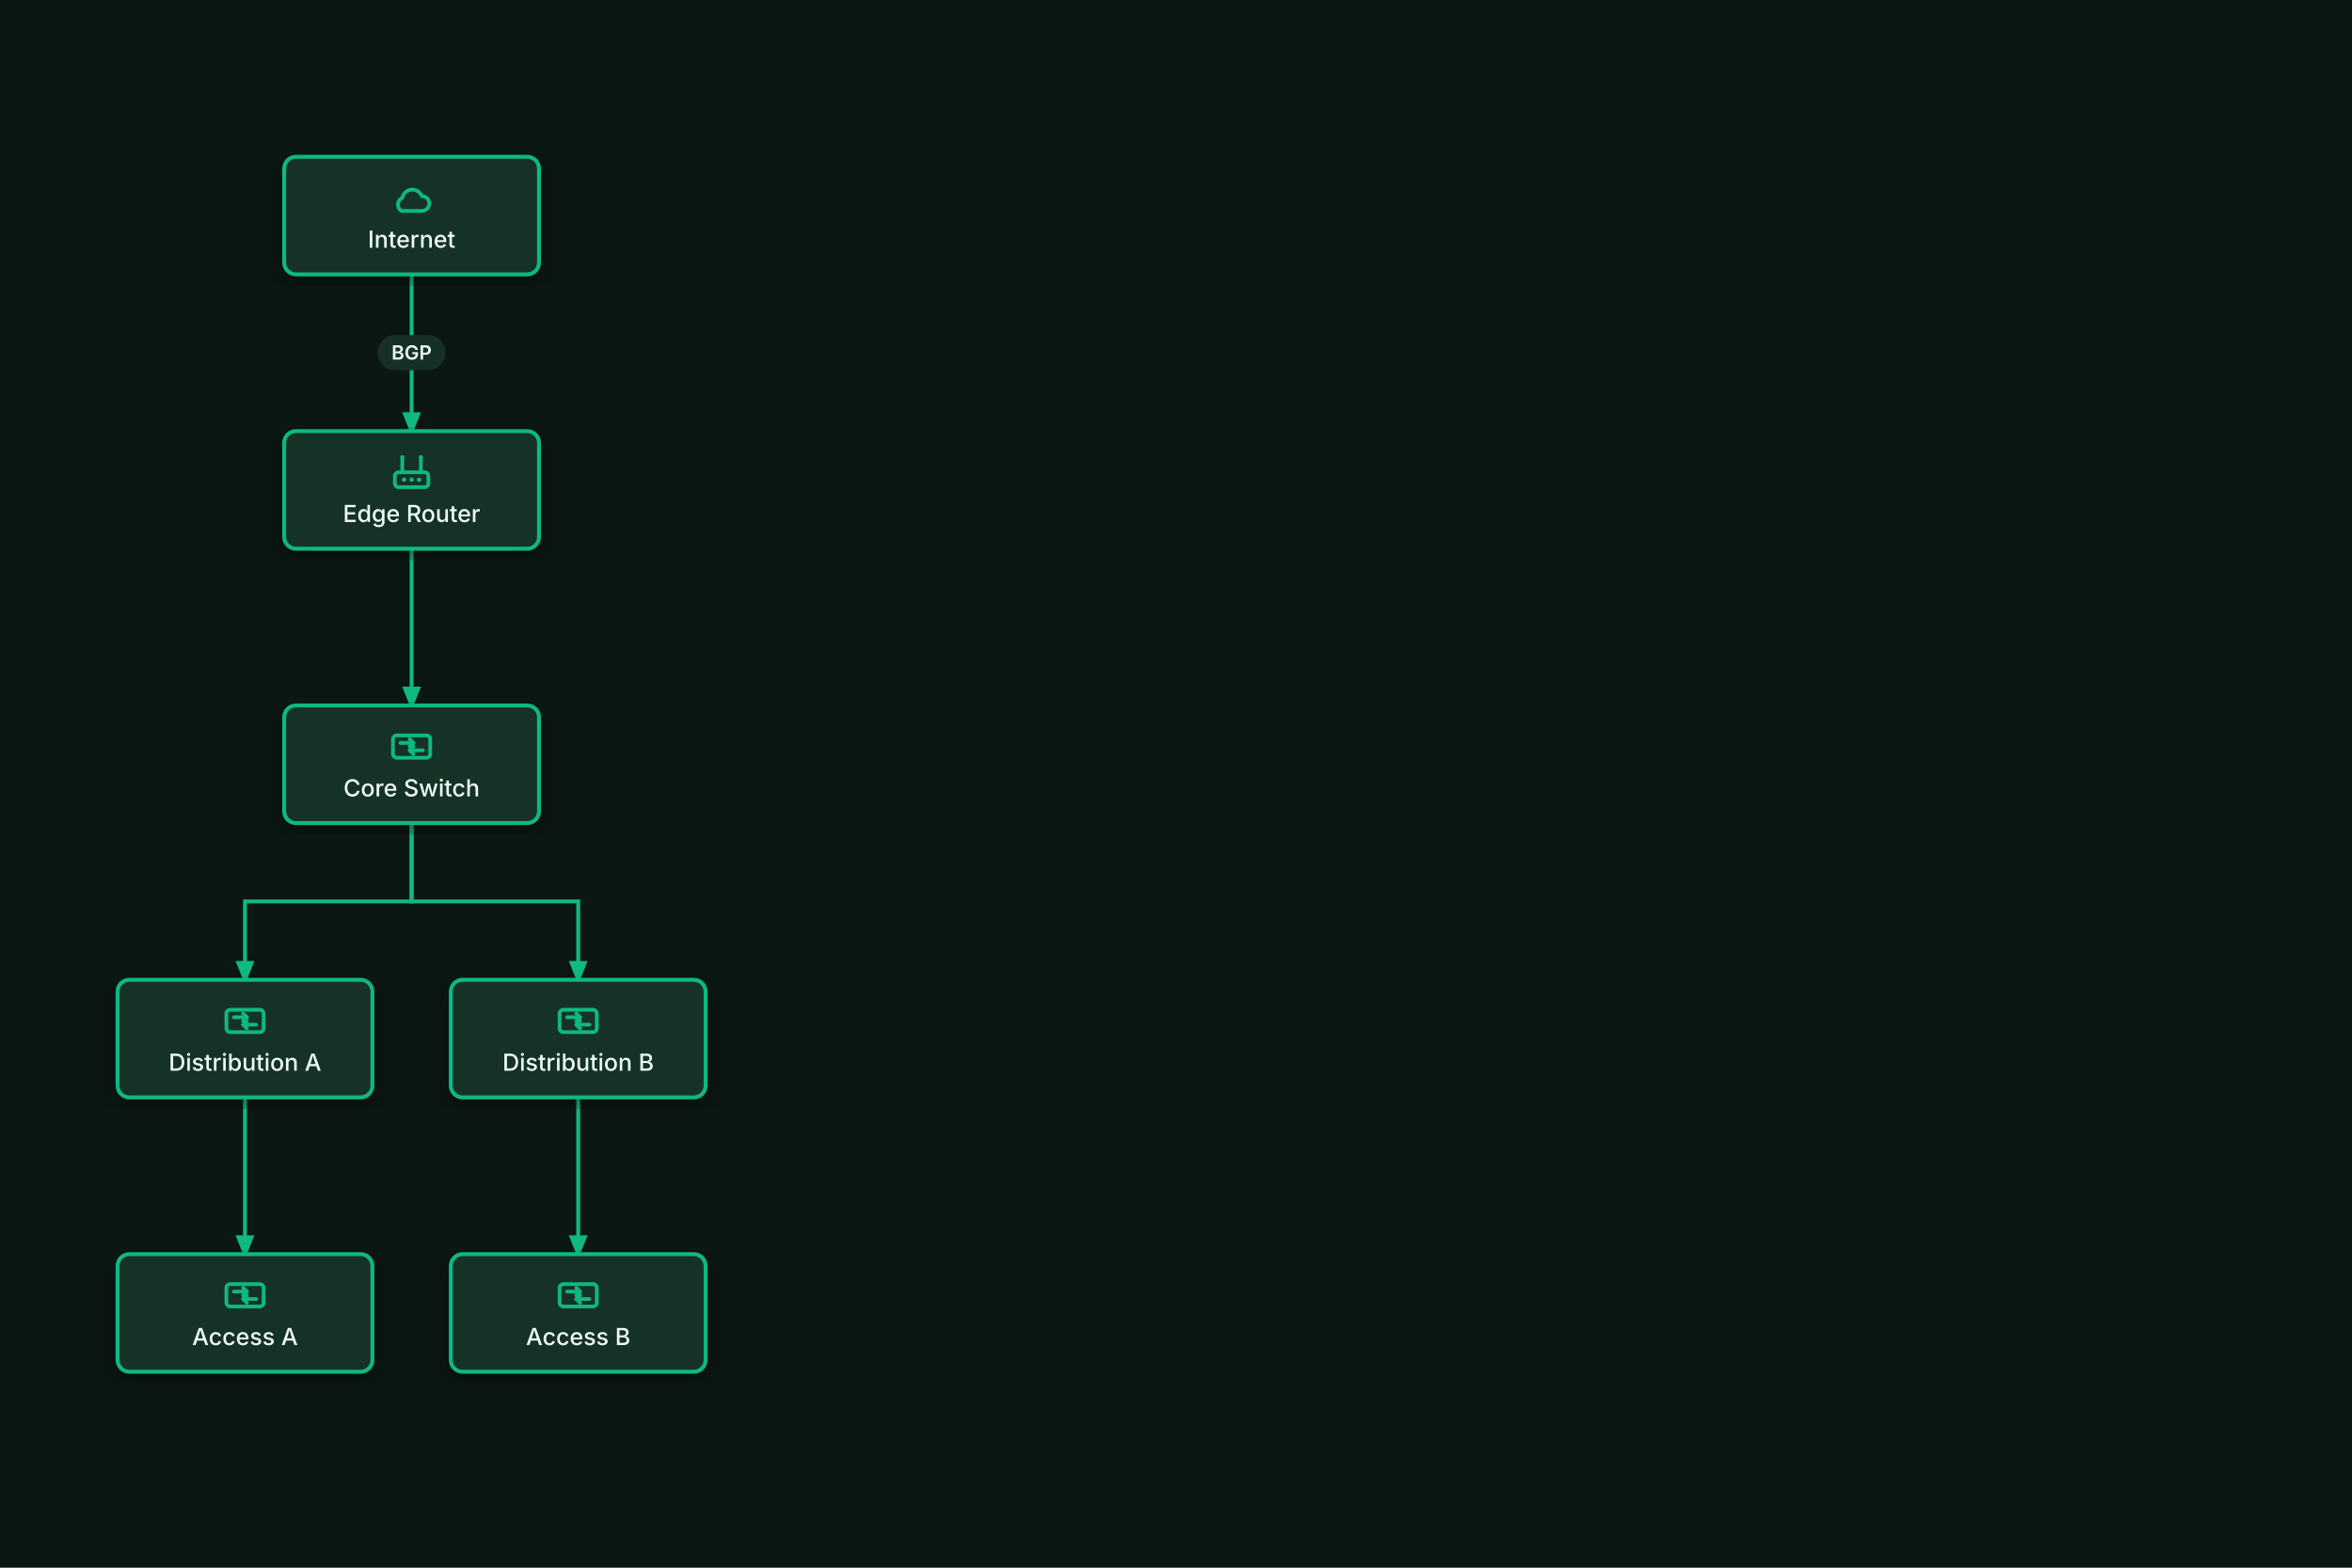
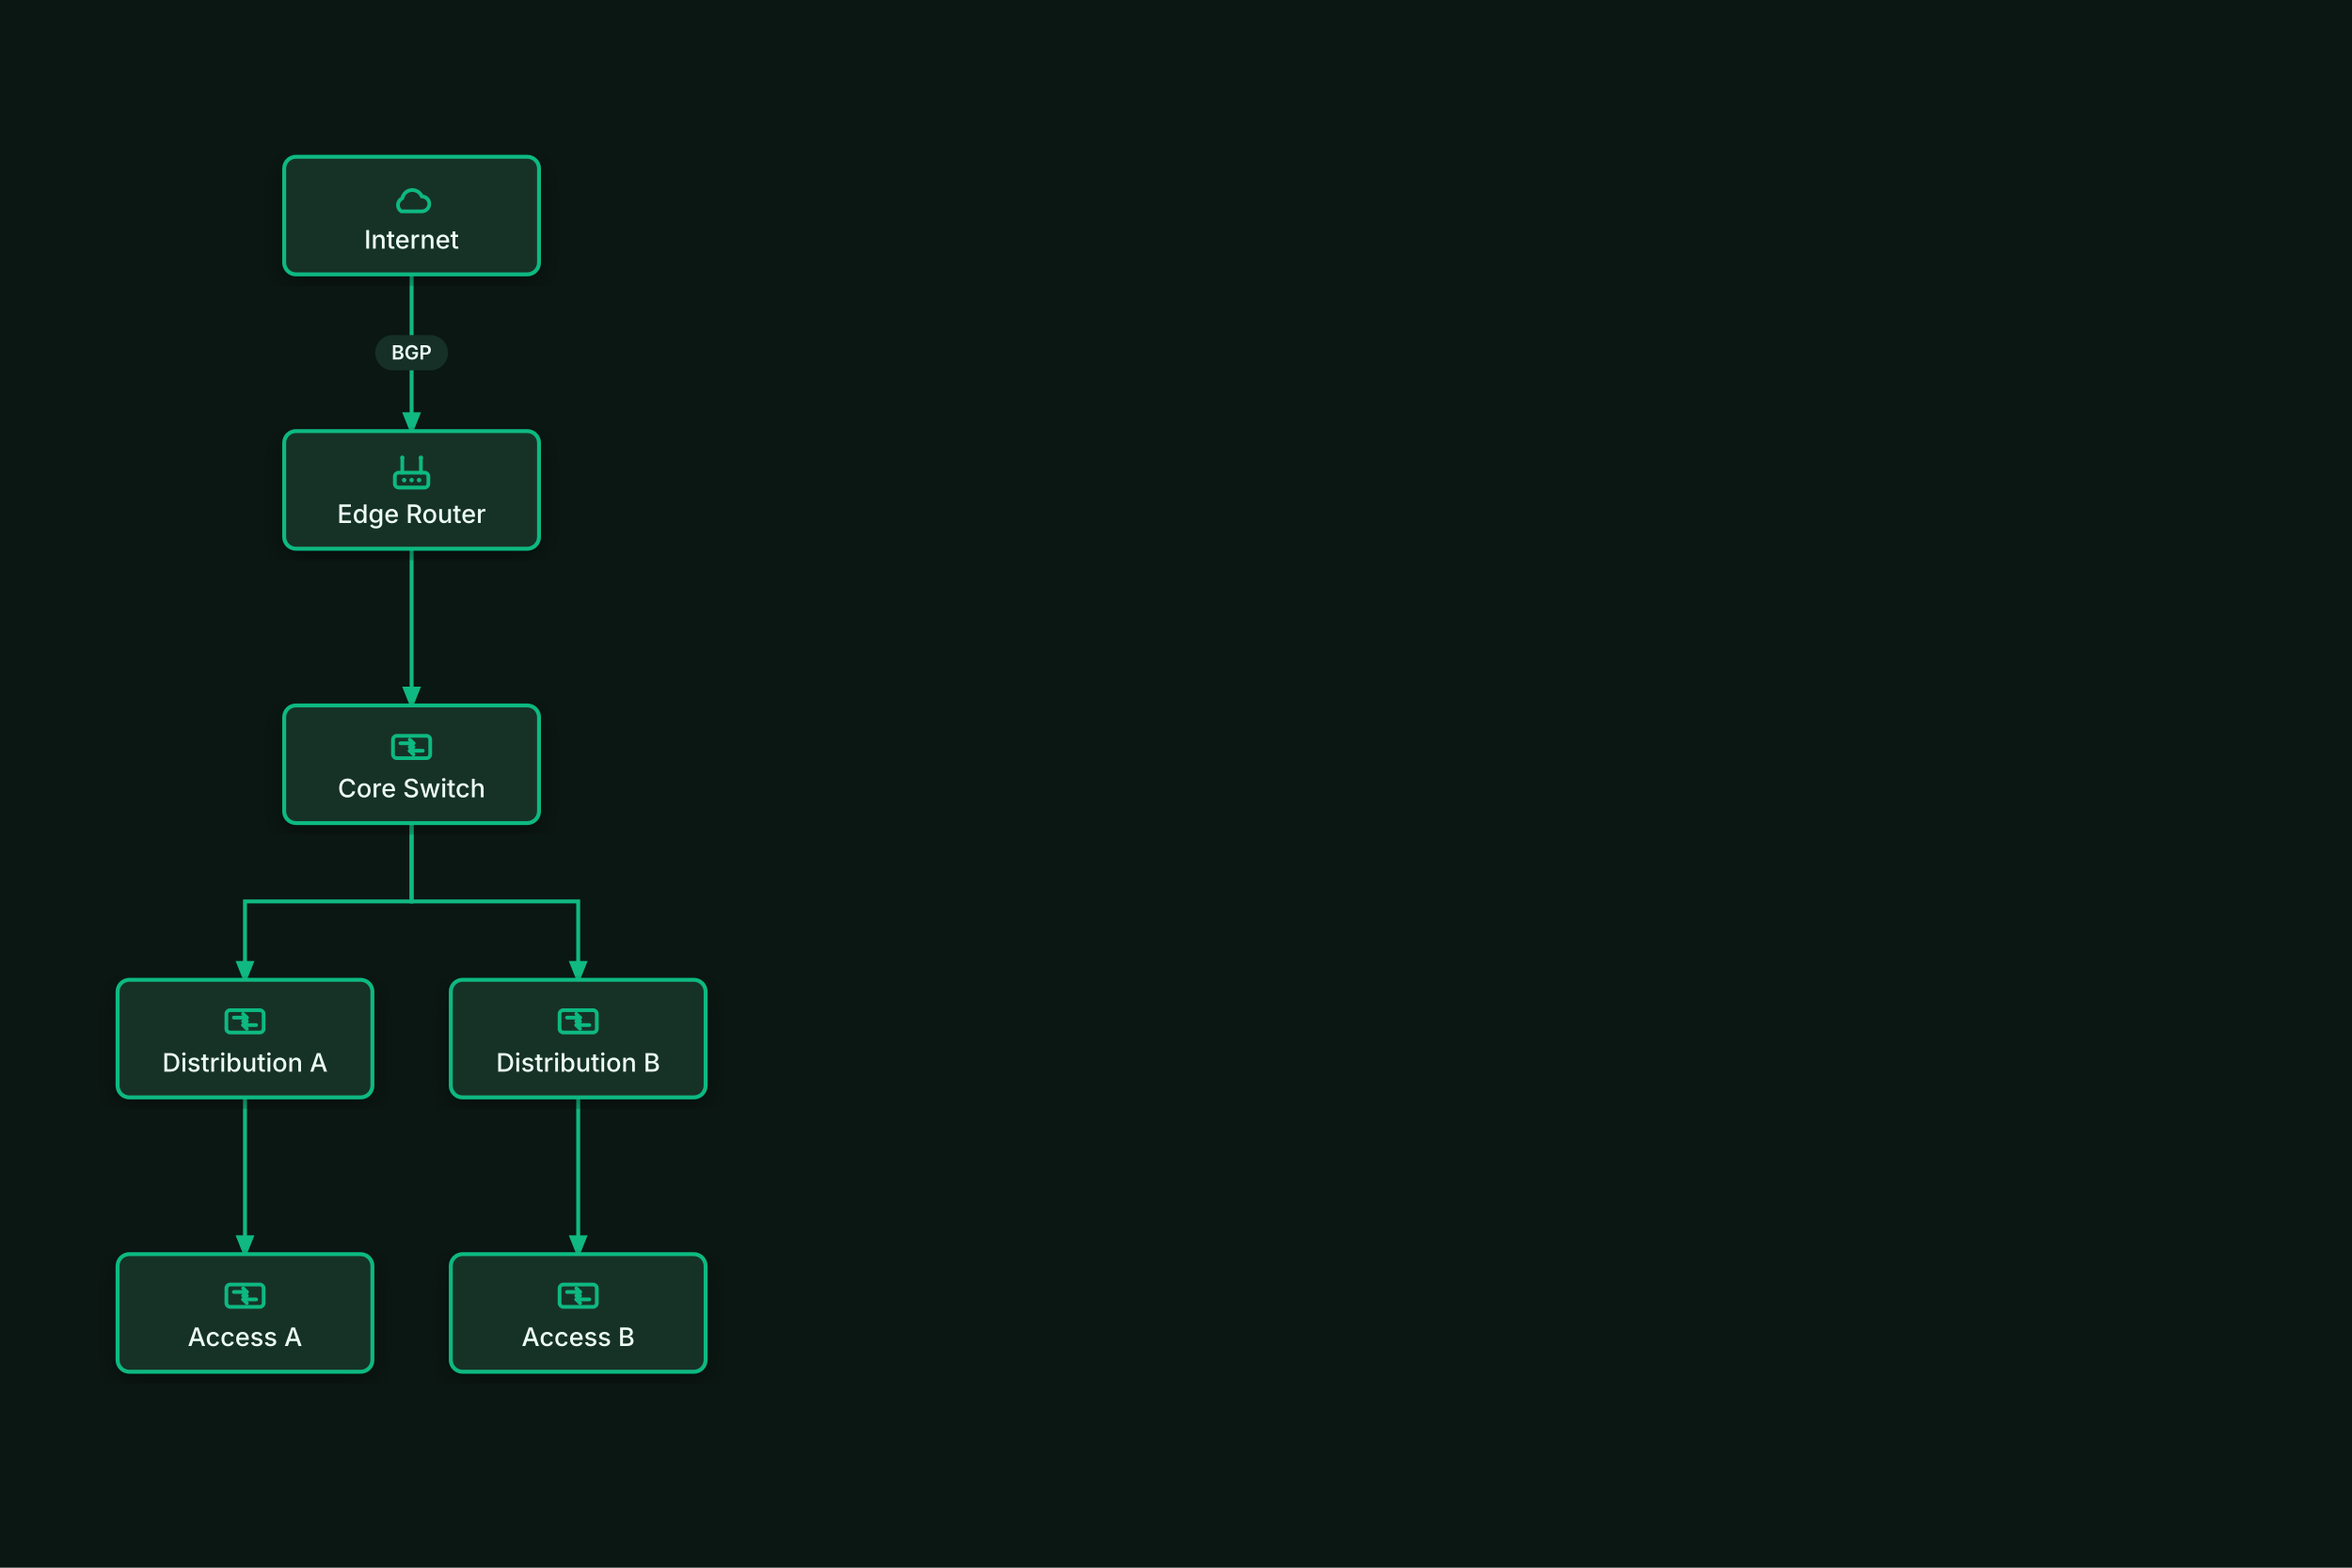
<svg xmlns="http://www.w3.org/2000/svg" viewBox="0 0 1200 800" width="1200" height="800">
  <defs>
    <marker id="arrow" viewBox="0 0 10 10" refX="8" refY="5" markerWidth="6" markerHeight="6" orient="auto-start-reverse">
      <path d="M 0 1 L 10 5 L 0 9 z" fill="#10B981" />
    </marker>
    <marker id="arrow-tail" viewBox="0 0 10 10" refX="2" refY="5" markerWidth="6" markerHeight="6" orient="auto">
      <path d="M 10 1 L 0 5 L 10 9 z" fill="#10B981" />
    </marker>
    <filter id="shadow" x="-10%" y="-10%" width="120%" height="120%">
      <feDropShadow dx="0" dy="4" stdDeviation="6" flood-color="#000000" flood-opacity="0.4" />
    </filter>
  </defs>
  <rect width="100%" height="100%" fill="#0B1713" />
  <path d="M 210.0 140.0 L 210.0 220.0" fill="none" stroke="#10B981" stroke-width="2" marker-end="url(#arrow)" />
-   <g class="badge">
-     <rect x="192.7" y="171.0" width="34.6" height="18.0" rx="9.0" fill="#163028" />
-     <text x="210.0" y="183.5" fill="#ECFDF5" font-size="10.0" font-family="Inter, -apple-system, BlinkMacSystemFont, 'Segoe UI', Roboto, sans-serif" font-weight="600" text-anchor="middle">BGP</text>
-   </g>
  <path d="M 210.0 280.0 L 210.0 360.0" fill="none" stroke="#10B981" stroke-width="2" marker-end="url(#arrow)" />
  <path d="M 210.0 420.0 L 210.0 460.0 L 125.0 460.0 L 125.0 500.0" fill="none" stroke="#10B981" stroke-width="2" marker-end="url(#arrow)" />
  <path d="M 210.0 420.0 L 210.0 460.0 L 295.0 460.0 L 295.0 500.0" fill="none" stroke="#10B981" stroke-width="2" marker-end="url(#arrow)" />
  <path d="M 125.0 560.0 L 125.0 640.0" fill="none" stroke="#10B981" stroke-width="2" marker-end="url(#arrow)" />
  <path d="M 295.0 560.0 L 295.0 640.0" fill="none" stroke="#10B981" stroke-width="2" marker-end="url(#arrow)" />
+   <g class="badge">
+     <rect x="191.441" y="171.0" width="37.118" height="18.0" rx="9.0" fill="#163028" />
+     <text x="210" y="183.44" fill="#ECFDF5" font-family="Inter, -apple-system, BlinkMacSystemFont, 'Segoe UI', Roboto, sans-serif" font-size="10" font-weight="600" text-anchor="middle">BGP</text>
+   </g>
  <g id="shape_1" filter="url(#shadow)">
    <rect x="145.0" y="80.0" width="130.0" height="60.0" rx="6.0" fill="#163028" stroke="#10B981" stroke-width="2.0" />
-     <g class="icon icon-cloud" transform="translate(198.6, 89.6) scale(0.95)">
+     <g class="icon icon-cloud" transform="translate(198.6, 89.8) scale(0.95)">
      <path d="M 6.5 19 H 17.5 A 4 4 0 0 0 17.5 11 A 5.5 5.5 0 0 0 7 12 A 4 4 0 0 0 6.5 19 Z" fill="none" stroke="#10B981" stroke-width="2.0" stroke-linejoin="round" />
    </g>
-     <text x="210.0" y="126.4" text-anchor="middle" fill="#ECFDF5" font-family="Inter, -apple-system, BlinkMacSystemFont, 'Segoe UI', Roboto, sans-serif" font-size="12" font-weight="500">Internet</text>
+     <text x="210" y="126.87" fill="#ECFDF5" font-family="Inter, -apple-system, BlinkMacSystemFont, 'Segoe UI', Roboto, sans-serif" font-size="13" font-weight="500" text-anchor="middle">Internet</text>
  </g>
  <g id="shape_2" filter="url(#shadow)">
    <rect x="145.0" y="220.0" width="130.0" height="60.0" rx="6.0" fill="#163028" stroke="#10B981" stroke-width="2.0" />
-     <g class="icon icon-router" transform="translate(198.6, 229.6) scale(0.95)">
+     <g class="icon icon-router" transform="translate(198.6, 229.8) scale(0.95)">
      <rect x="3" y="12" width="18" height="8" rx="2" fill="none" stroke="#10B981" stroke-width="2.0" />
      <line x1="7" y1="12" x2="7" y2="5" stroke="#10B981" stroke-width="2.0" stroke-linecap="round" />
      <line x1="17" y1="12" x2="17" y2="5" stroke="#10B981" stroke-width="2.0" stroke-linecap="round" />
      <circle cx="7" cy="4" r="1.2" fill="#10B981" />
      <circle cx="17" cy="4" r="1.2" fill="#10B981" />
      <circle cx="8" cy="16" r="1.2" fill="#10B981" />
      <circle cx="12" cy="16" r="1.2" fill="#10B981" />
      <circle cx="16" cy="16" r="1.2" fill="#10B981" />
    </g>
-     <text x="210.0" y="266.4" text-anchor="middle" fill="#ECFDF5" font-family="Inter, -apple-system, BlinkMacSystemFont, 'Segoe UI', Roboto, sans-serif" font-size="12" font-weight="500">Edge Router</text>
+     <text x="210" y="266.87" fill="#ECFDF5" font-family="Inter, -apple-system, BlinkMacSystemFont, 'Segoe UI', Roboto, sans-serif" font-size="13" font-weight="500" text-anchor="middle">Edge Router</text>
  </g>
  <g id="shape_3" filter="url(#shadow)">
    <rect x="145.0" y="360.0" width="130.0" height="60.0" rx="6.0" fill="#163028" stroke="#10B981" stroke-width="2.0" />
-     <g class="icon icon-switch" transform="translate(198.6, 369.6) scale(0.95)">
+     <g class="icon icon-switch" transform="translate(198.6, 369.8) scale(0.95)">
      <rect x="2" y="6" width="20" height="12" rx="2" fill="none" stroke="#10B981" stroke-width="2.0" />
      <line x1="6" y1="10" x2="13" y2="10" stroke="#10B981" stroke-width="2.0" stroke-linecap="round" />
      <polyline points="11,8 13,10 11,12" fill="none" stroke="#10B981" stroke-width="2.0" stroke-linecap="round" stroke-linejoin="round" />
      <line x1="18" y1="14" x2="11" y2="14" stroke="#10B981" stroke-width="2.0" stroke-linecap="round" />
      <polyline points="13,12 11,14 13,16" fill="none" stroke="#10B981" stroke-width="2.0" stroke-linecap="round" stroke-linejoin="round" />
    </g>
-     <text x="210.0" y="406.4" text-anchor="middle" fill="#ECFDF5" font-family="Inter, -apple-system, BlinkMacSystemFont, 'Segoe UI', Roboto, sans-serif" font-size="12" font-weight="500">Core Switch</text>
+     <text x="210" y="406.87" fill="#ECFDF5" font-family="Inter, -apple-system, BlinkMacSystemFont, 'Segoe UI', Roboto, sans-serif" font-size="13" font-weight="500" text-anchor="middle">Core Switch</text>
  </g>
  <g id="shape_4" filter="url(#shadow)">
    <rect x="60.0" y="500.0" width="130.0" height="60.0" rx="6.0" fill="#163028" stroke="#10B981" stroke-width="2.0" />
-     <g class="icon icon-switch" transform="translate(113.6, 509.6) scale(0.95)">
+     <g class="icon icon-switch" transform="translate(113.6, 509.8) scale(0.95)">
      <rect x="2" y="6" width="20" height="12" rx="2" fill="none" stroke="#10B981" stroke-width="2.0" />
      <line x1="6" y1="10" x2="13" y2="10" stroke="#10B981" stroke-width="2.0" stroke-linecap="round" />
      <polyline points="11,8 13,10 11,12" fill="none" stroke="#10B981" stroke-width="2.0" stroke-linecap="round" stroke-linejoin="round" />
      <line x1="18" y1="14" x2="11" y2="14" stroke="#10B981" stroke-width="2.0" stroke-linecap="round" />
      <polyline points="13,12 11,14 13,16" fill="none" stroke="#10B981" stroke-width="2.0" stroke-linecap="round" stroke-linejoin="round" />
    </g>
-     <text x="125.0" y="546.4" text-anchor="middle" fill="#ECFDF5" font-family="Inter, -apple-system, BlinkMacSystemFont, 'Segoe UI', Roboto, sans-serif" font-size="12" font-weight="500">Distribution A</text>
+     <text x="125" y="546.87" fill="#ECFDF5" font-family="Inter, -apple-system, BlinkMacSystemFont, 'Segoe UI', Roboto, sans-serif" font-size="13" font-weight="500" text-anchor="middle">Distribution A</text>
  </g>
  <g id="shape_5" filter="url(#shadow)">
    <rect x="230.0" y="500.0" width="130.0" height="60.0" rx="6.0" fill="#163028" stroke="#10B981" stroke-width="2.0" />
-     <g class="icon icon-switch" transform="translate(283.6, 509.6) scale(0.95)">
+     <g class="icon icon-switch" transform="translate(283.6, 509.8) scale(0.95)">
      <rect x="2" y="6" width="20" height="12" rx="2" fill="none" stroke="#10B981" stroke-width="2.0" />
      <line x1="6" y1="10" x2="13" y2="10" stroke="#10B981" stroke-width="2.0" stroke-linecap="round" />
      <polyline points="11,8 13,10 11,12" fill="none" stroke="#10B981" stroke-width="2.0" stroke-linecap="round" stroke-linejoin="round" />
      <line x1="18" y1="14" x2="11" y2="14" stroke="#10B981" stroke-width="2.0" stroke-linecap="round" />
      <polyline points="13,12 11,14 13,16" fill="none" stroke="#10B981" stroke-width="2.0" stroke-linecap="round" stroke-linejoin="round" />
    </g>
-     <text x="295.0" y="546.4" text-anchor="middle" fill="#ECFDF5" font-family="Inter, -apple-system, BlinkMacSystemFont, 'Segoe UI', Roboto, sans-serif" font-size="12" font-weight="500">Distribution B</text>
+     <text x="295" y="546.87" fill="#ECFDF5" font-family="Inter, -apple-system, BlinkMacSystemFont, 'Segoe UI', Roboto, sans-serif" font-size="13" font-weight="500" text-anchor="middle">Distribution B</text>
  </g>
  <g id="shape_6" filter="url(#shadow)">
    <rect x="60.0" y="640.0" width="130.0" height="60.0" rx="6.0" fill="#163028" stroke="#10B981" stroke-width="2.0" />
-     <g class="icon icon-switch" transform="translate(113.6, 649.6) scale(0.95)">
+     <g class="icon icon-switch" transform="translate(113.6, 649.8) scale(0.95)">
      <rect x="2" y="6" width="20" height="12" rx="2" fill="none" stroke="#10B981" stroke-width="2.0" />
      <line x1="6" y1="10" x2="13" y2="10" stroke="#10B981" stroke-width="2.0" stroke-linecap="round" />
      <polyline points="11,8 13,10 11,12" fill="none" stroke="#10B981" stroke-width="2.0" stroke-linecap="round" stroke-linejoin="round" />
      <line x1="18" y1="14" x2="11" y2="14" stroke="#10B981" stroke-width="2.0" stroke-linecap="round" />
      <polyline points="13,12 11,14 13,16" fill="none" stroke="#10B981" stroke-width="2.0" stroke-linecap="round" stroke-linejoin="round" />
    </g>
-     <text x="125.0" y="686.4" text-anchor="middle" fill="#ECFDF5" font-family="Inter, -apple-system, BlinkMacSystemFont, 'Segoe UI', Roboto, sans-serif" font-size="12" font-weight="500">Access A</text>
+     <text x="125" y="686.87" fill="#ECFDF5" font-family="Inter, -apple-system, BlinkMacSystemFont, 'Segoe UI', Roboto, sans-serif" font-size="13" font-weight="500" text-anchor="middle">Access A</text>
  </g>
  <g id="shape_7" filter="url(#shadow)">
    <rect x="230.0" y="640.0" width="130.0" height="60.0" rx="6.0" fill="#163028" stroke="#10B981" stroke-width="2.0" />
-     <g class="icon icon-switch" transform="translate(283.6, 649.6) scale(0.95)">
+     <g class="icon icon-switch" transform="translate(283.6, 649.8) scale(0.95)">
      <rect x="2" y="6" width="20" height="12" rx="2" fill="none" stroke="#10B981" stroke-width="2.0" />
      <line x1="6" y1="10" x2="13" y2="10" stroke="#10B981" stroke-width="2.0" stroke-linecap="round" />
      <polyline points="11,8 13,10 11,12" fill="none" stroke="#10B981" stroke-width="2.0" stroke-linecap="round" stroke-linejoin="round" />
      <line x1="18" y1="14" x2="11" y2="14" stroke="#10B981" stroke-width="2.0" stroke-linecap="round" />
      <polyline points="13,12 11,14 13,16" fill="none" stroke="#10B981" stroke-width="2.0" stroke-linecap="round" stroke-linejoin="round" />
    </g>
-     <text x="295.0" y="686.4" text-anchor="middle" fill="#ECFDF5" font-family="Inter, -apple-system, BlinkMacSystemFont, 'Segoe UI', Roboto, sans-serif" font-size="12" font-weight="500">Access B</text>
+     <text x="295" y="686.87" fill="#ECFDF5" font-family="Inter, -apple-system, BlinkMacSystemFont, 'Segoe UI', Roboto, sans-serif" font-size="13" font-weight="500" text-anchor="middle">Access B</text>
  </g>
</svg>
